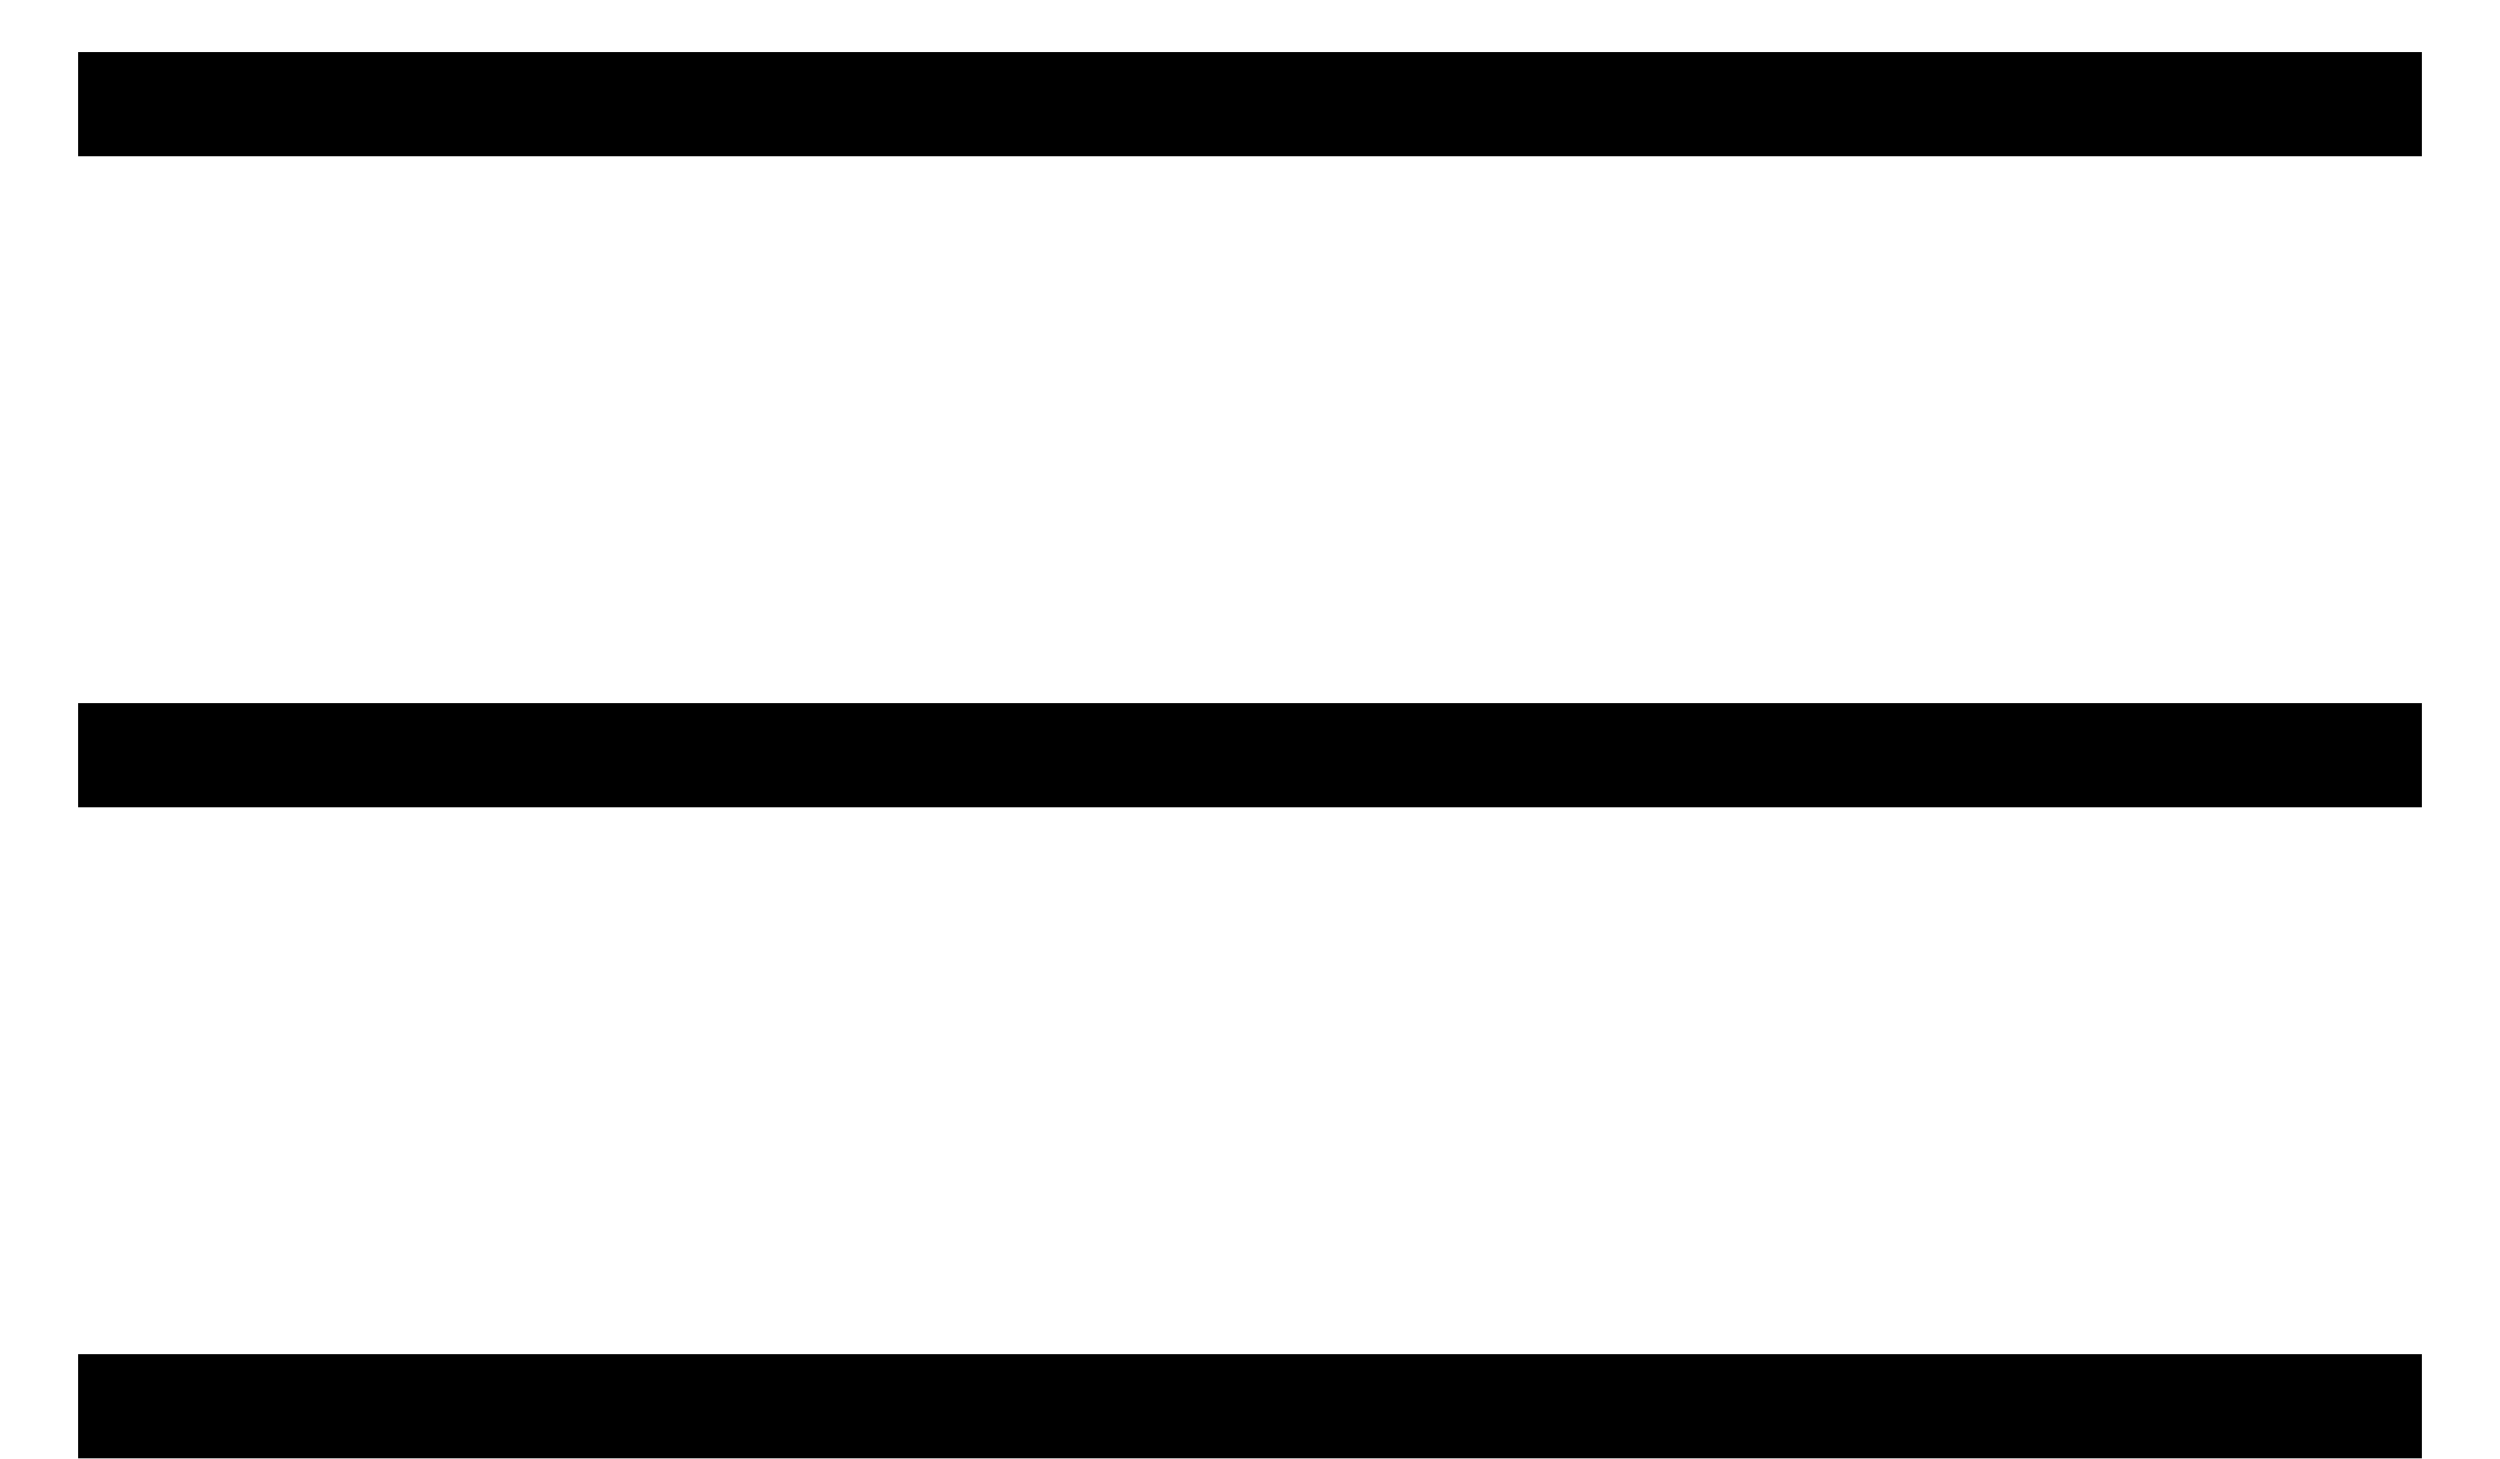
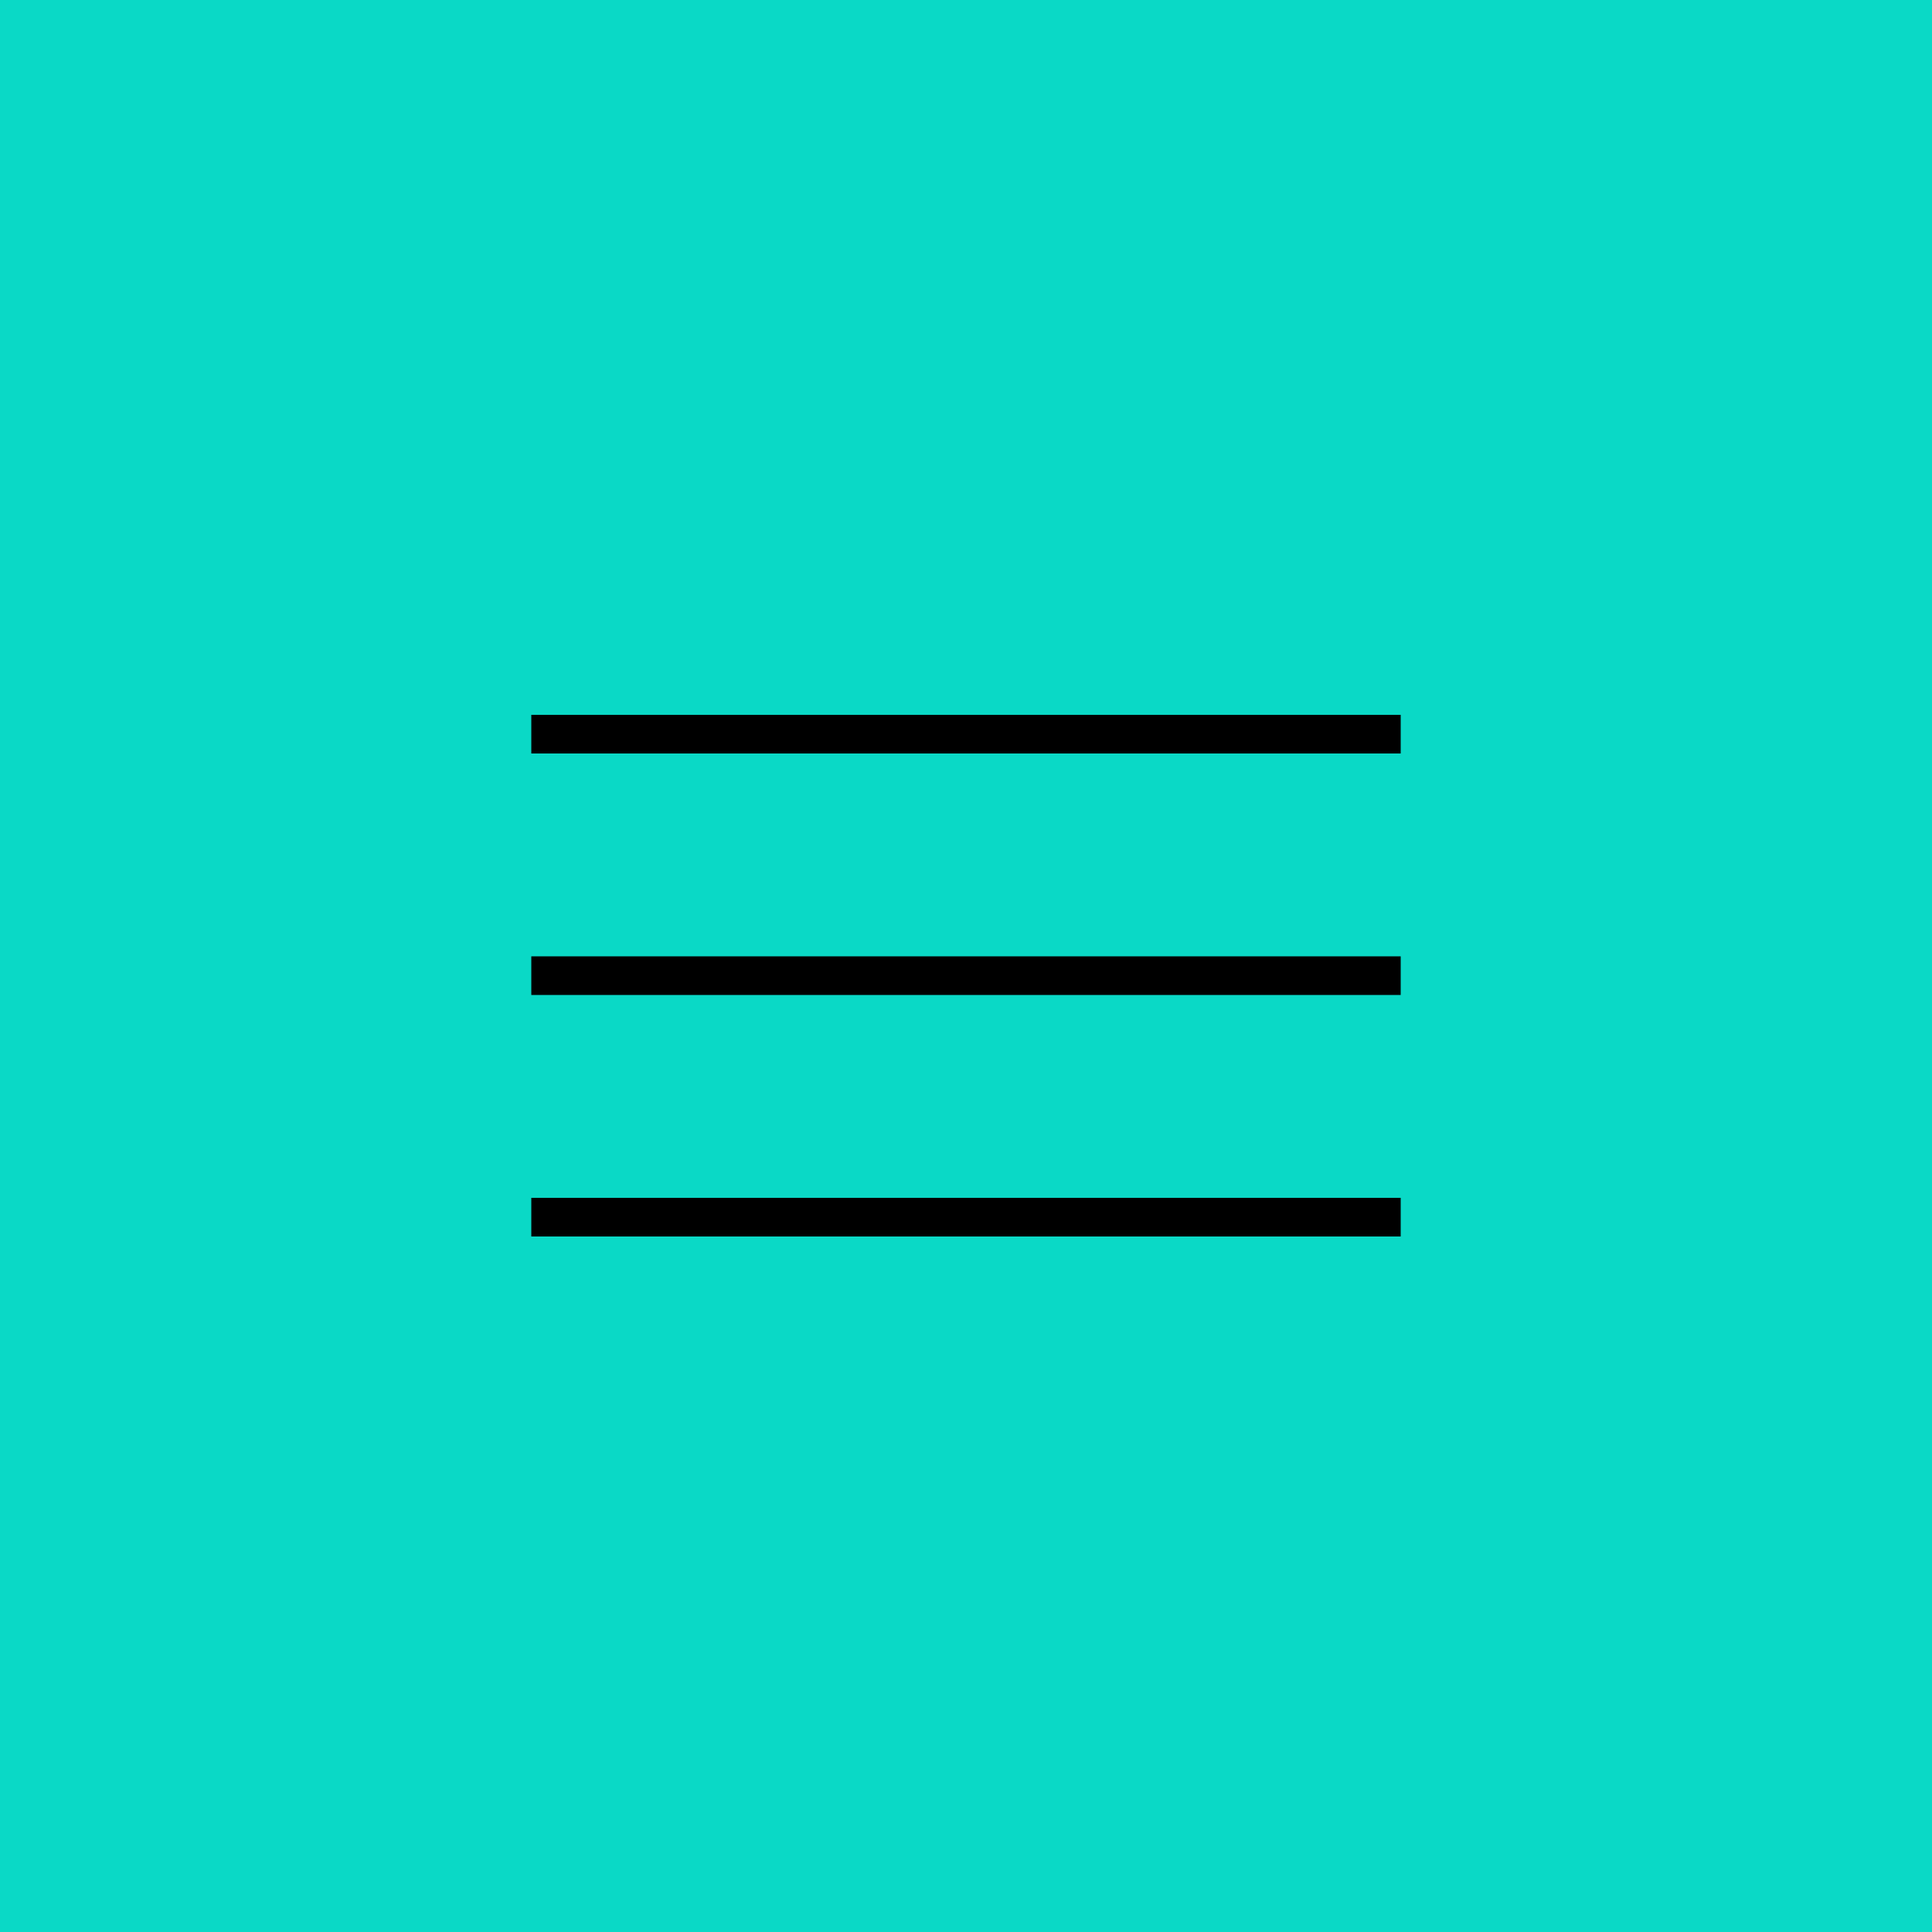
- <svg xmlns="http://www.w3.org/2000/svg" width="24" height="14" viewBox="0 0 24 14" fill="none">
-   <path fill-rule="evenodd" clip-rule="evenodd" d="M0.75 14H23.25V13H0.75V14ZM0.75 7.75H23.25V6.75H0.75V7.75ZM0.75 0.5V1.5H23.25V0.5H0.75Z" fill="black" />
+ <svg xmlns="http://www.w3.org/2000/svg" width="50" height="50" viewBox="0 0 50 50" fill="none">
+   <rect width="50" height="50" fill="#0AD9C6" />
+   <path fill-rule="evenodd" clip-rule="evenodd" d="M13.75 32H36.25V31H13.75V32ZM13.75 25.75H36.25V24.75H13.75V25.75ZM13.75 18.5V19.5H36.25V18.5H13.75Z" fill="black" />
</svg>
